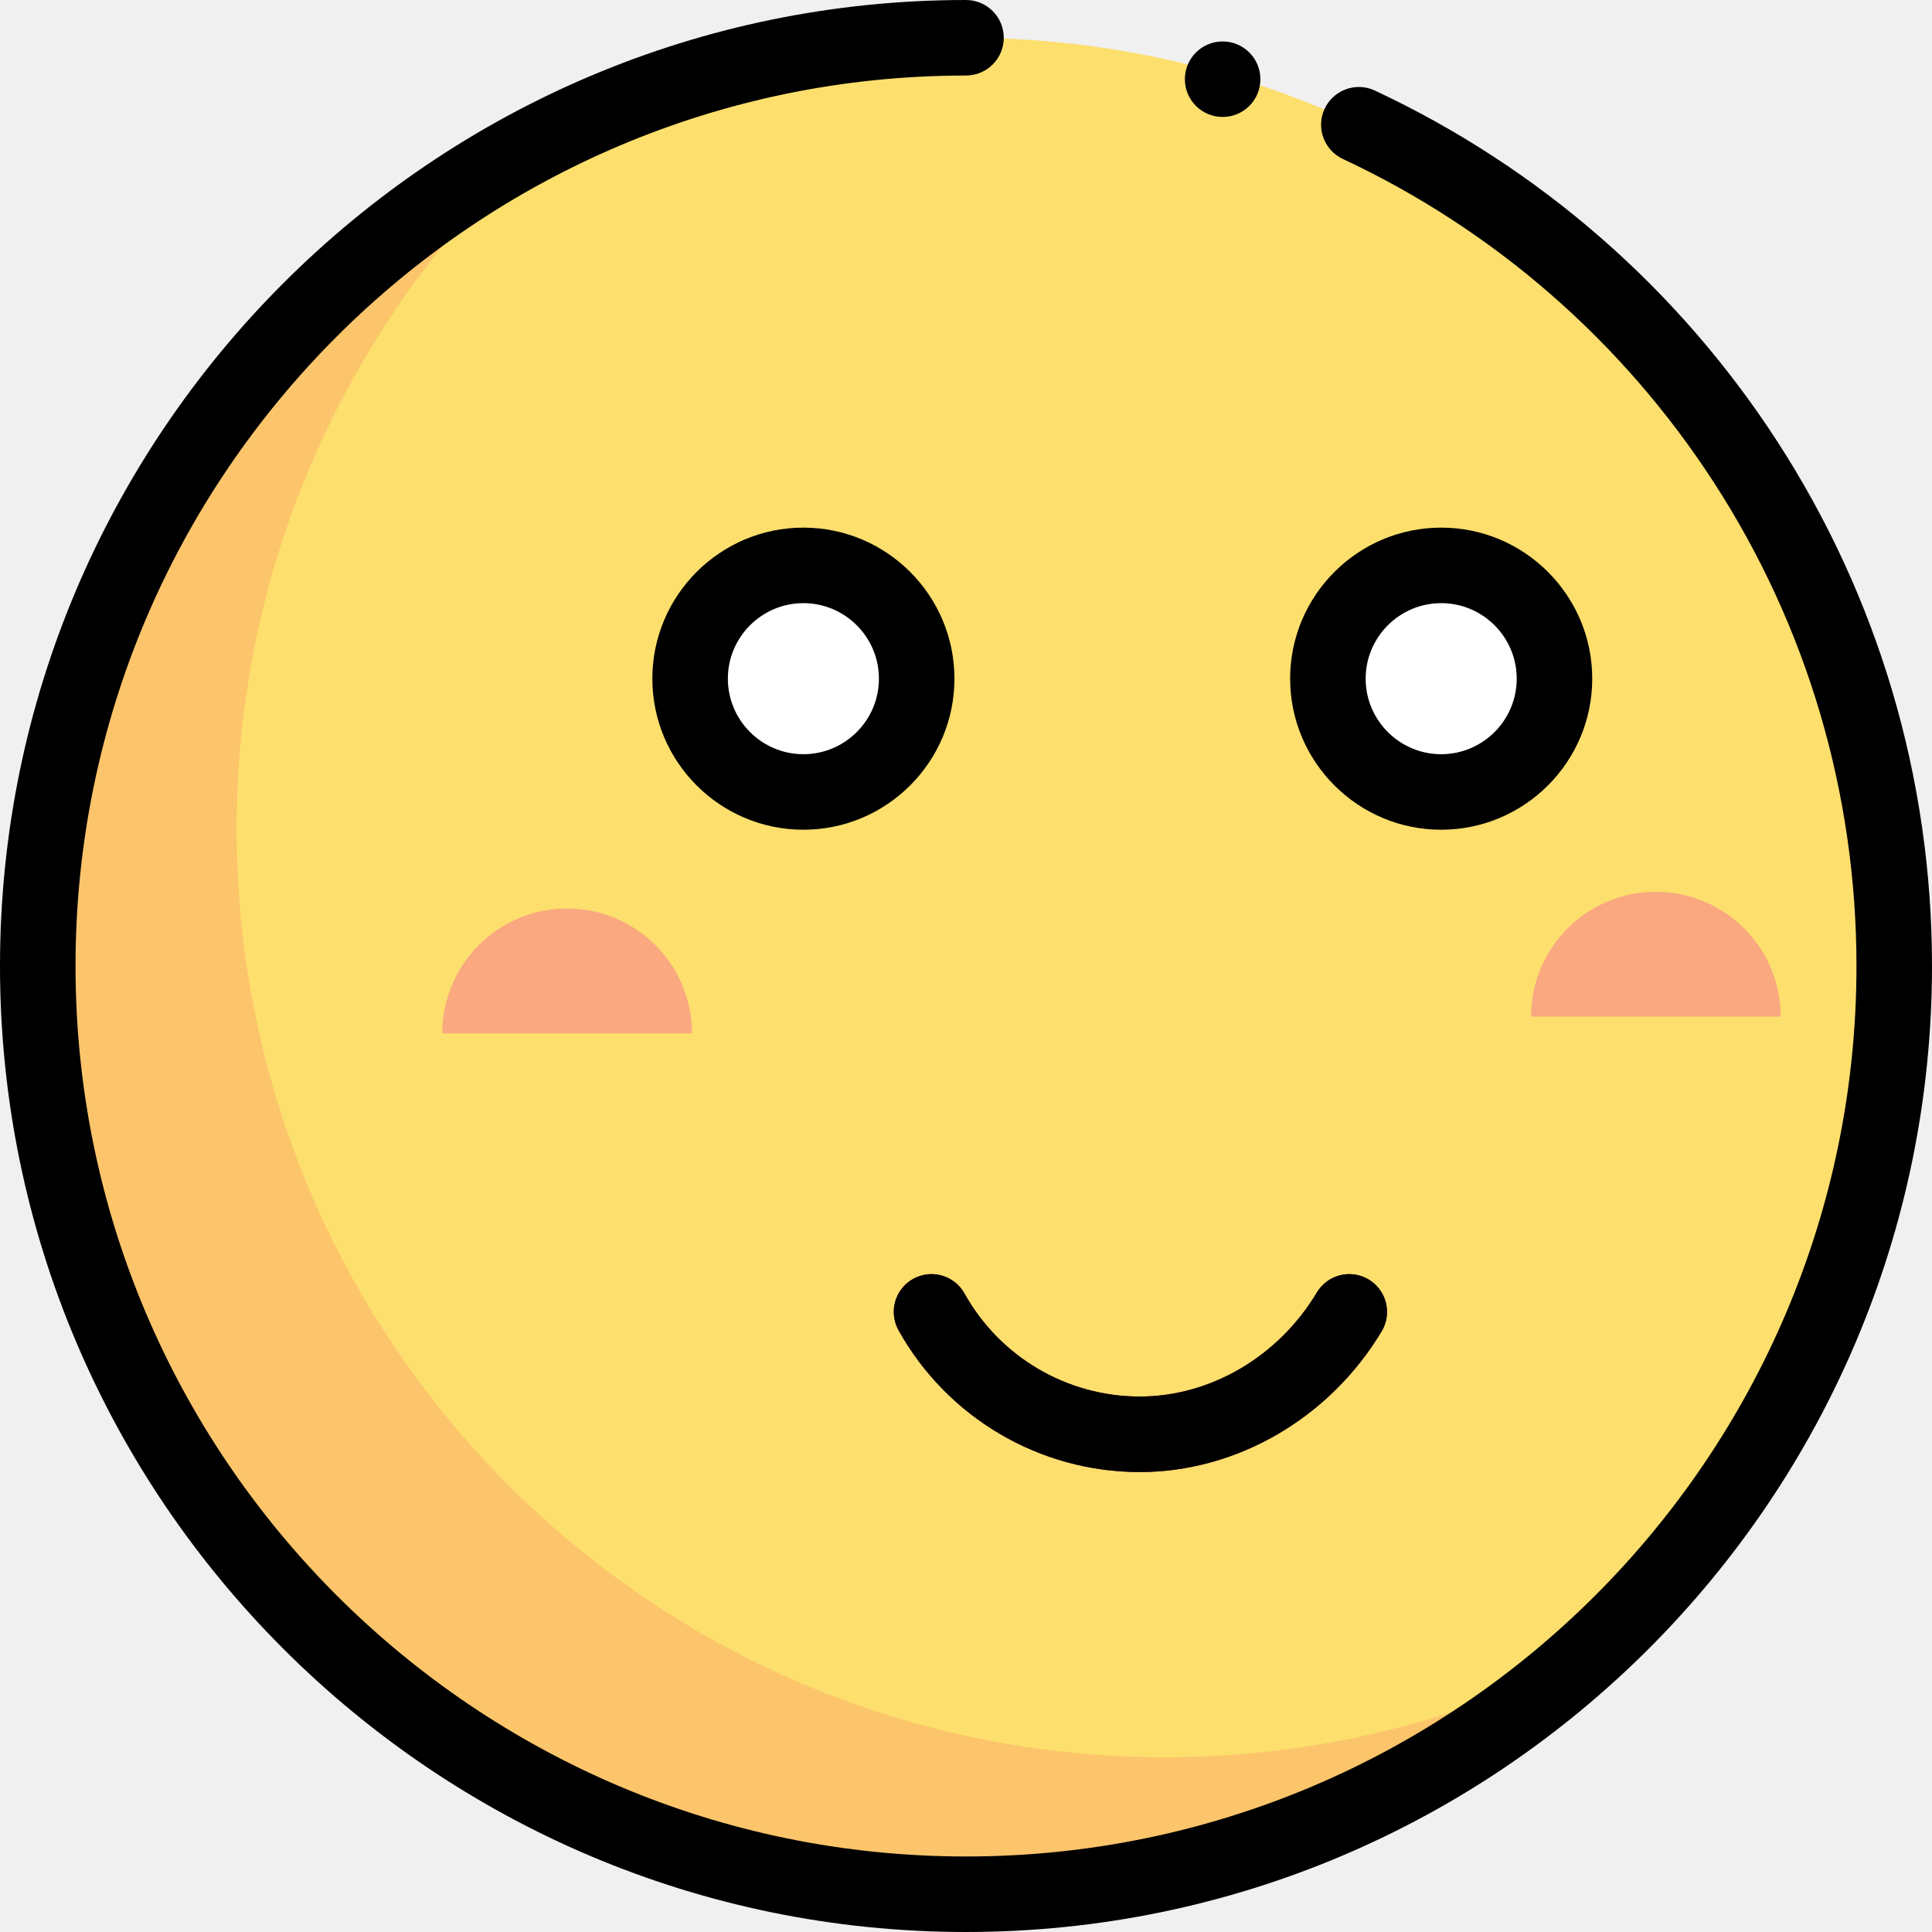
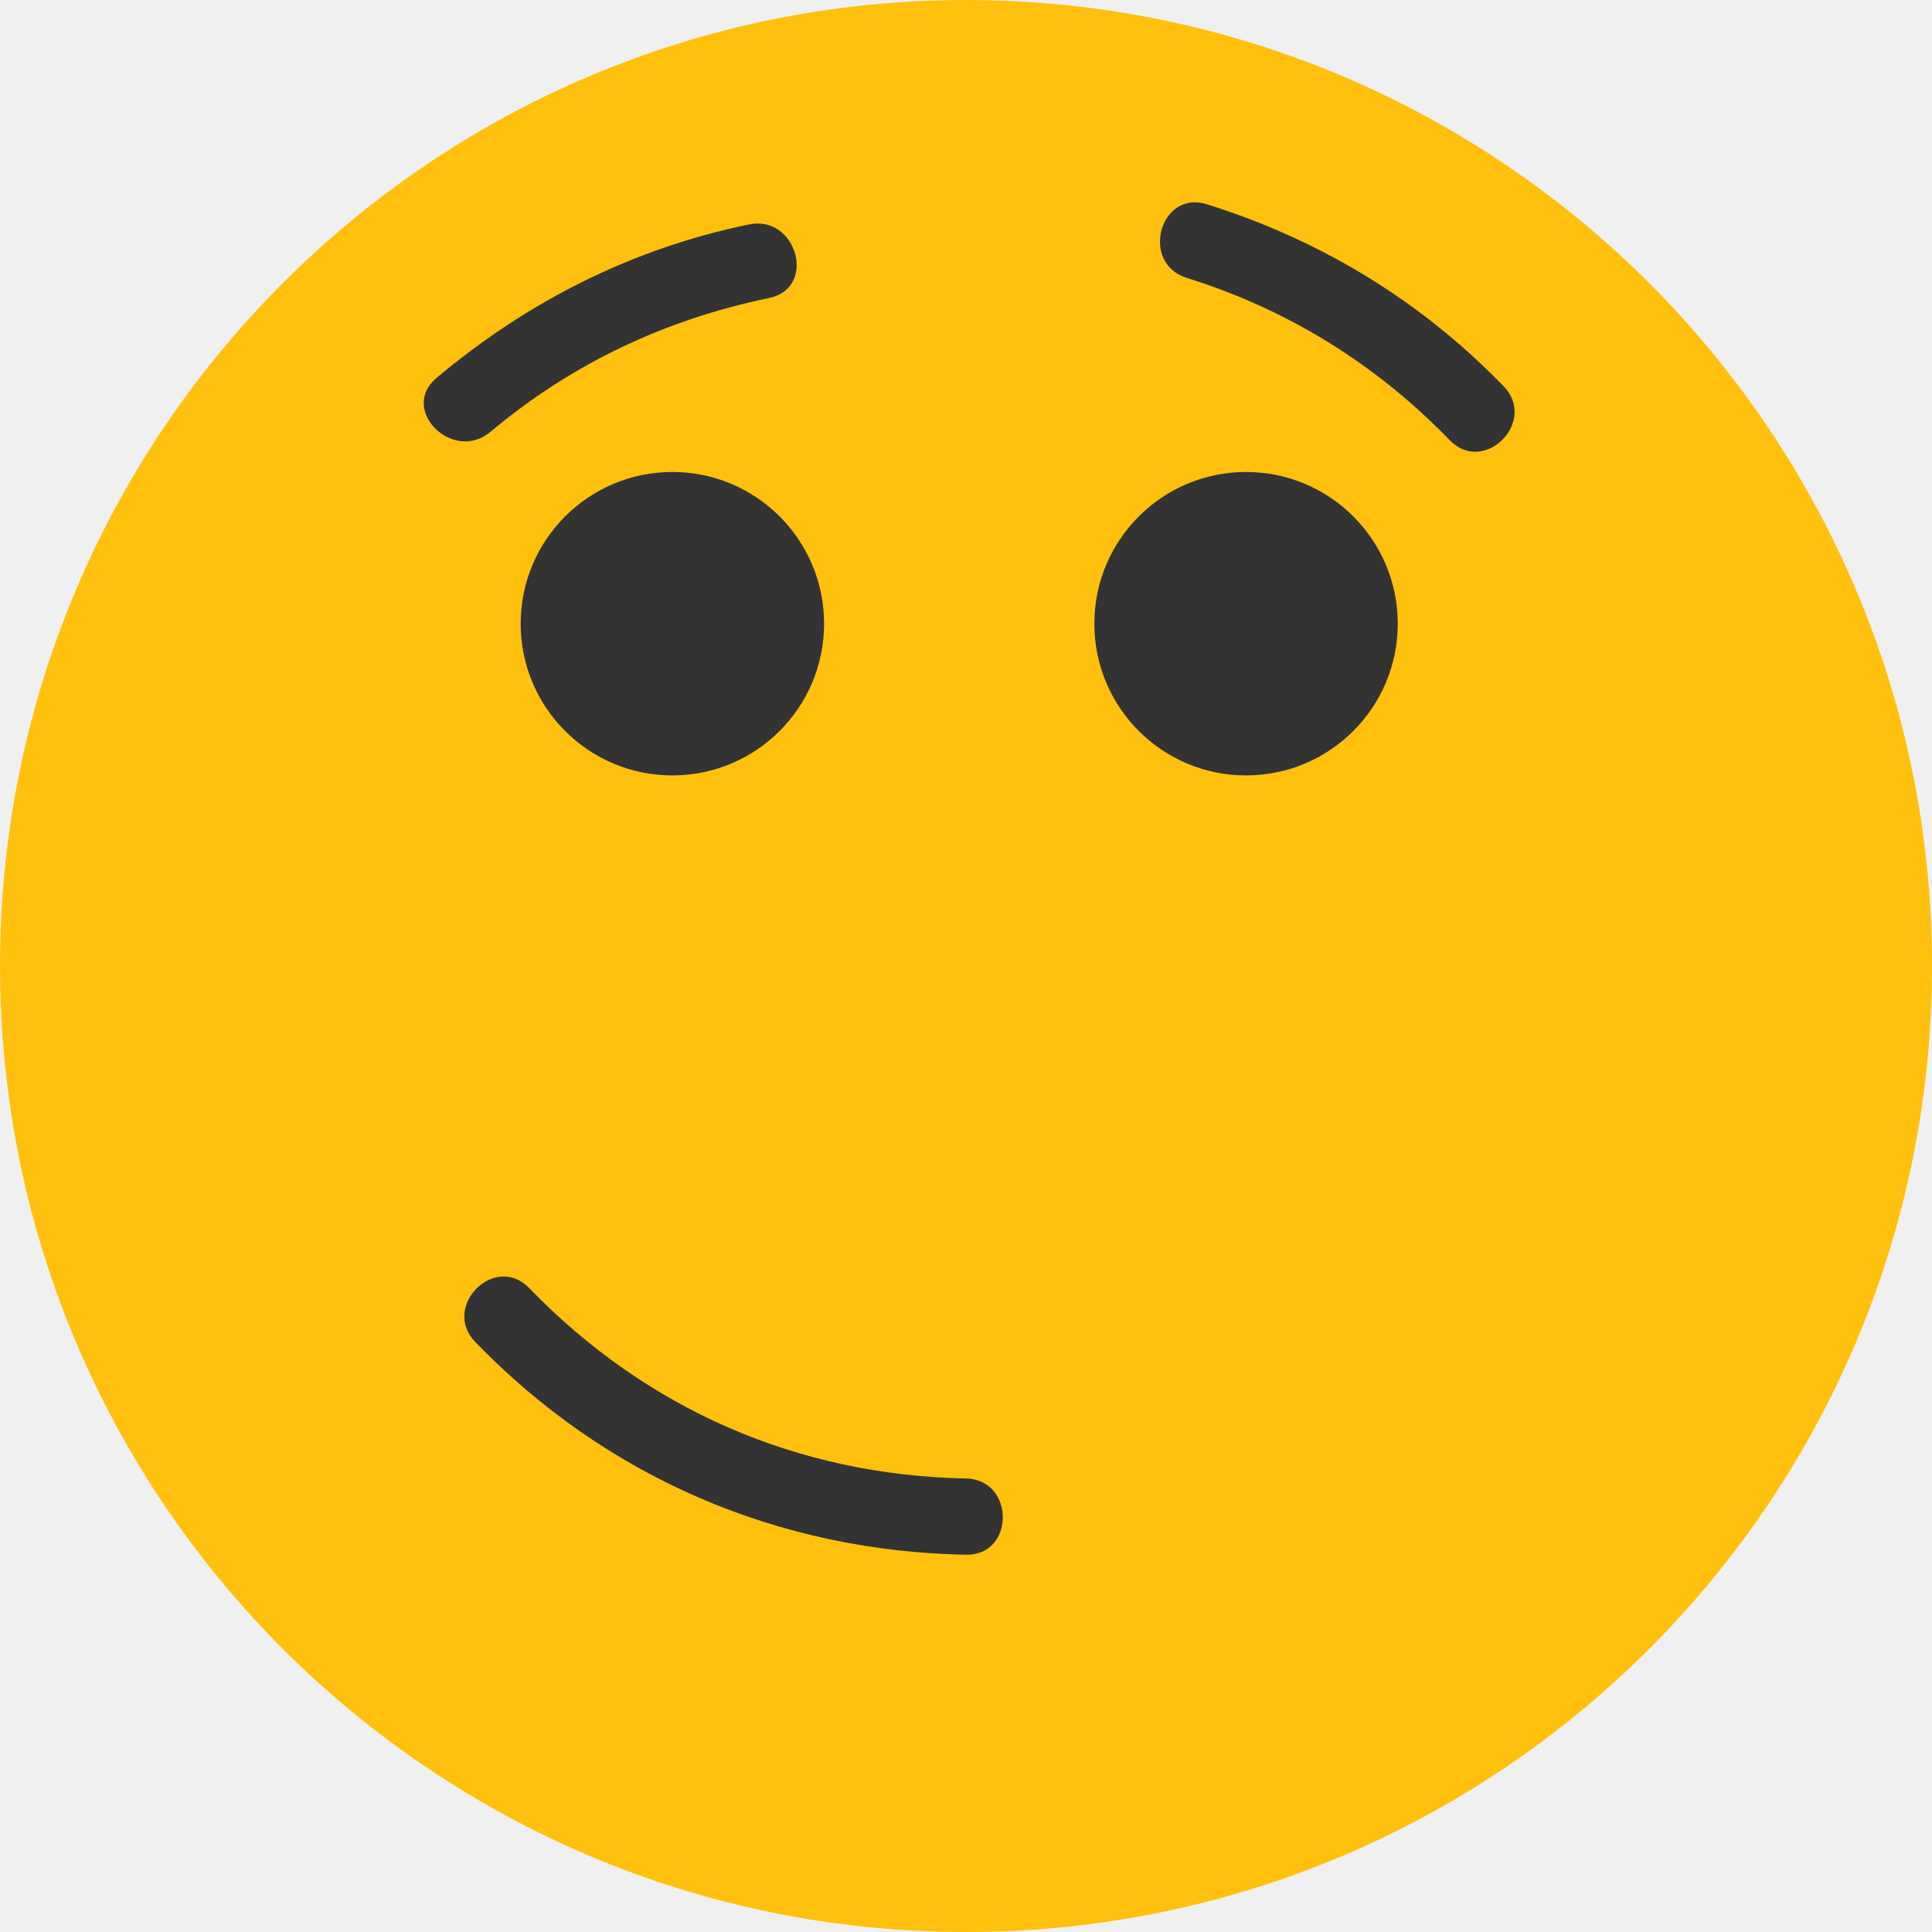
- <svg xmlns="http://www.w3.org/2000/svg" height="800px" width="800px" version="1.1" id="Layer_1" viewBox="0 0 511.999 511.999" xml:space="preserve">
-   <circle style="fill:#FDDF6D;" cx="256.001" cy="256.001" r="245.993" />
-   <path style="fill:#FCC56B;" d="M308.715,465.677c-135.858,0-245.992-110.134-245.992-245.992  c0-72.584,31.443-137.816,81.444-182.842c-79.64,40.719-134.16,123.57-134.16,219.156c0,135.858,110.134,245.992,245.992,245.992  c63.274,0,120.962-23.897,164.548-63.149C386.997,455.998,348.986,465.677,308.715,465.677z" />
+ <svg xmlns="http://www.w3.org/2000/svg" height="800px" width="800px" version="1.1" id="Layer_1" viewBox="0 0 473.931 473.931" xml:space="preserve">
+   <circle style="fill:#FFC10E;" cx="236.966" cy="236.966" r="236.966" />
  <g>
-     <circle style="fill:#FFFFFF;" cx="213.423" cy="179.852" r="30.022" />
-     <circle style="fill:#FFFFFF;" cx="382.44" cy="179.852" r="30.022" />
+     <circle style="fill:#333333;" cx="164.937" cy="152.997" r="37.216" />
+     <circle style="fill:#333333;" cx="305.664" cy="152.997" r="37.216" />
+     <path style="fill:#333333;" d="M236.951,362.678c-41.358-0.797-78.39-16.995-107.145-46.712c-8.4-8.685-21.616,4.561-13.227,13.227   c32.119,33.197,74.218,51.307,120.372,52.194C249.025,381.618,248.999,362.906,236.951,362.678L236.951,362.678z" />
+     <path style="fill:#333333;" d="M120.301,105.944c19.966-16.759,42.907-27.566,68.388-32.845   c11.809-2.447,6.795-20.482-4.977-18.043c-28.722,5.953-54.218,18.836-76.639,37.661   C97.821,100.481,111.13,113.648,120.301,105.944L120.301,105.944z" />
+     <path style="fill:#333333;" d="M291.079,68.152c24.871,7.794,46.42,21.126,64.553,39.835c8.408,8.677,21.624-4.565,13.227-13.227   c-20.34-20.988-44.939-35.917-72.803-44.654C284.508,46.491,279.607,64.553,291.079,68.152L291.079,68.152z" />
  </g>
-   <g>
-     <path style="fill:#F9A880;" d="M150.287,240.771c-18.268,0-33.079,14.809-33.079,33.078h66.156   C183.366,255.58,168.555,240.771,150.287,240.771z" />
-     <path style="fill:#F9A880;" d="M438.814,236.34c-18.268,0-33.079,14.809-33.079,33.078h66.156   C471.892,251.149,457.083,236.34,438.814,236.34z" />
-   </g>
-   <path style="fill:#7F184C;" d="M302.033,390.109c-26.509,0-50.999-14.4-63.909-37.579c-2.69-4.829-0.957-10.923,3.872-13.613  c4.826-2.693,10.923-0.957,13.611,3.872c9.382,16.842,27.172,27.304,46.426,27.304c18.764,0,36.756-10.568,46.954-27.58  c2.843-4.739,8.985-6.281,13.729-3.437c4.741,2.842,6.279,8.988,3.437,13.729C352.359,375.815,327.791,390.109,302.033,390.109z" />
-   <path d="M470.875,116.792c-26.202-40.364-63.038-72.453-106.527-92.796c-5.004-2.342-10.964-0.181-13.306,4.825  c-2.342,5.006-0.181,10.963,4.825,13.304c40.095,18.755,74.058,48.343,98.22,85.564c24.791,38.193,37.896,82.562,37.896,128.311  c0,130.123-105.863,235.985-235.985,235.985S20.015,386.123,20.015,255.999S125.877,20.015,255.999,20.015  c5.528,0,10.007-4.481,10.007-10.007S261.527,0,255.999,0C114.84,0,0,114.841,0,255.999s114.84,255.999,255.999,255.999  s255.999-114.84,255.999-255.999C512,206.374,497.78,158.237,470.875,116.792z" />
-   <path d="M252.936,179.856c0-22.072-17.957-40.029-40.029-40.029s-40.029,17.957-40.029,40.029s17.957,40.029,40.029,40.029  S252.936,201.928,252.936,179.856z M212.906,199.87c-11.036,0-20.015-8.979-20.015-20.015s8.979-20.015,20.015-20.015  s20.015,8.979,20.015,20.015S223.944,199.87,212.906,199.87z" />
-   <path d="M381.929,219.885c22.072,0,40.029-17.957,40.029-40.029s-17.957-40.029-40.029-40.029S341.9,157.783,341.9,179.856  S359.857,219.885,381.929,219.885z M381.929,159.841c11.036,0,20.015,8.979,20.015,20.015s-8.979,20.015-20.015,20.015  s-20.015-8.979-20.015-20.015S370.893,159.841,381.929,159.841z" />
-   <path d="M255.607,342.791c-2.69-4.829-8.785-6.563-13.611-3.872c-4.829,2.69-6.562,8.784-3.872,13.613  c12.912,23.18,37.401,37.578,63.909,37.578c25.756,0,50.326-14.293,64.122-37.303c2.842-4.739,1.304-10.887-3.437-13.729  c-4.743-2.842-10.885-1.304-13.729,3.437c-10.199,17.012-28.191,27.579-46.954,27.579  C282.779,370.095,264.99,359.633,255.607,342.791z" />
-   <circle cx="324.01" cy="20.989" r="10.007" />
</svg>
